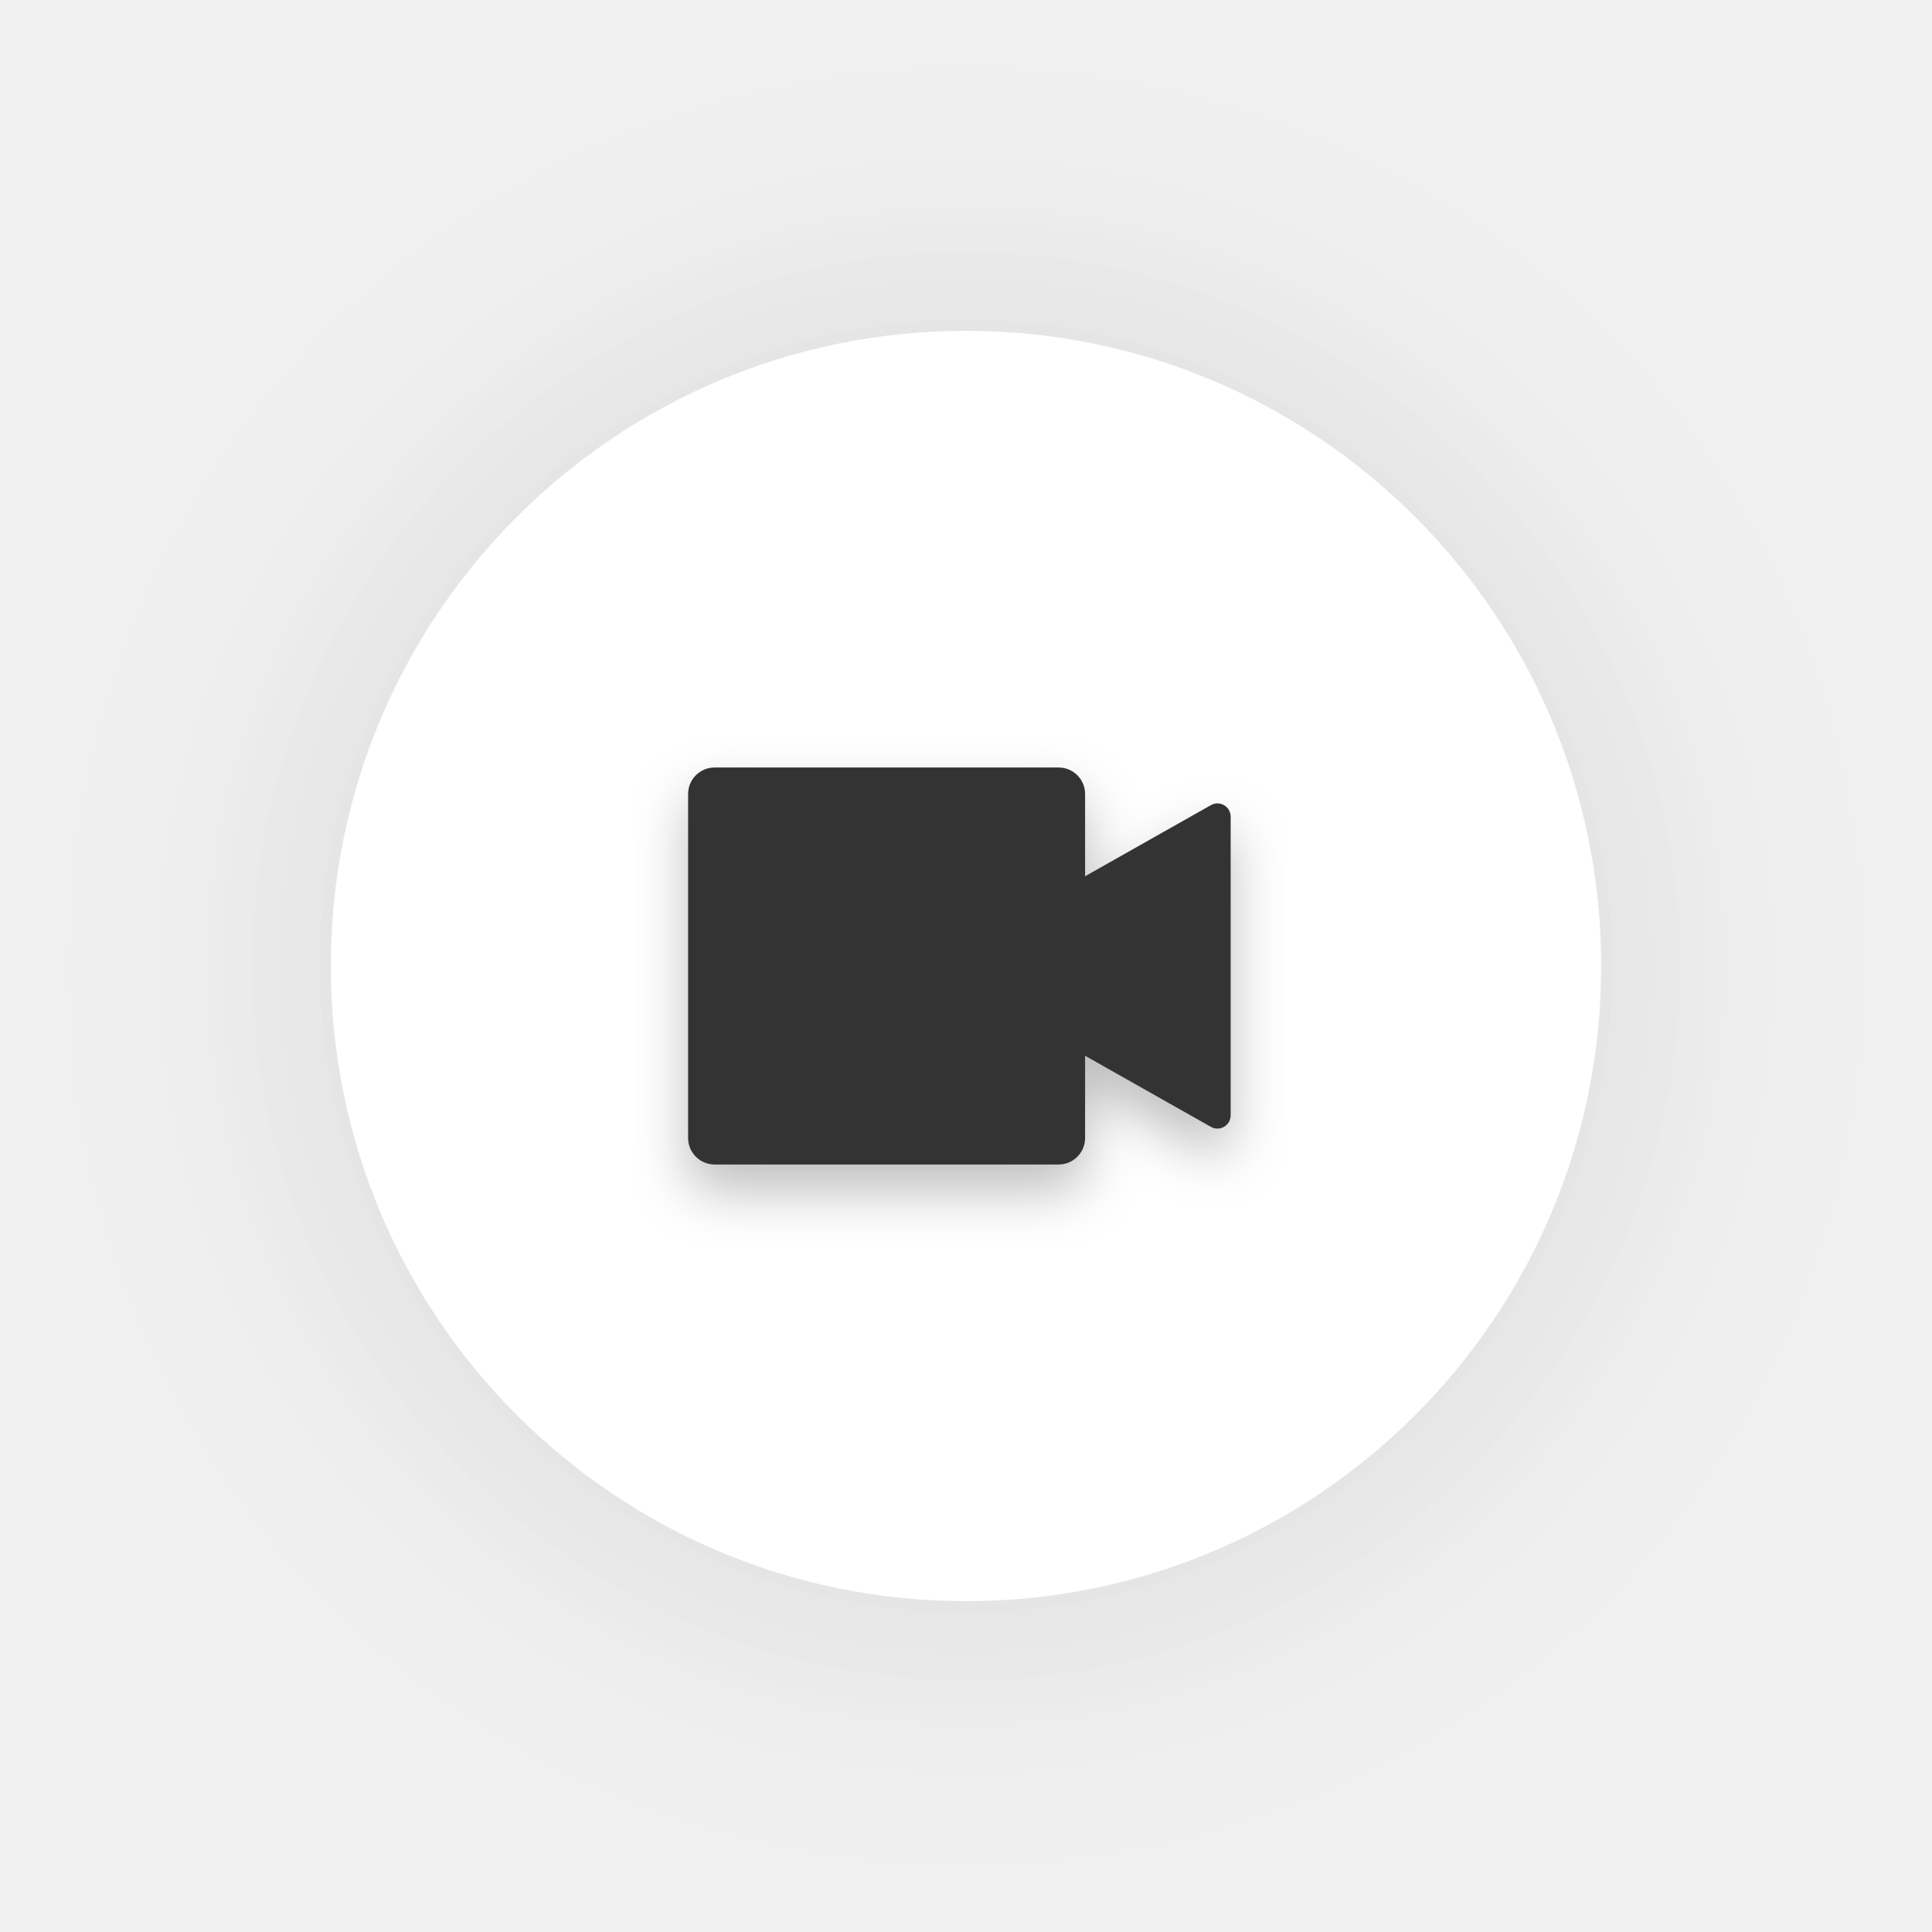
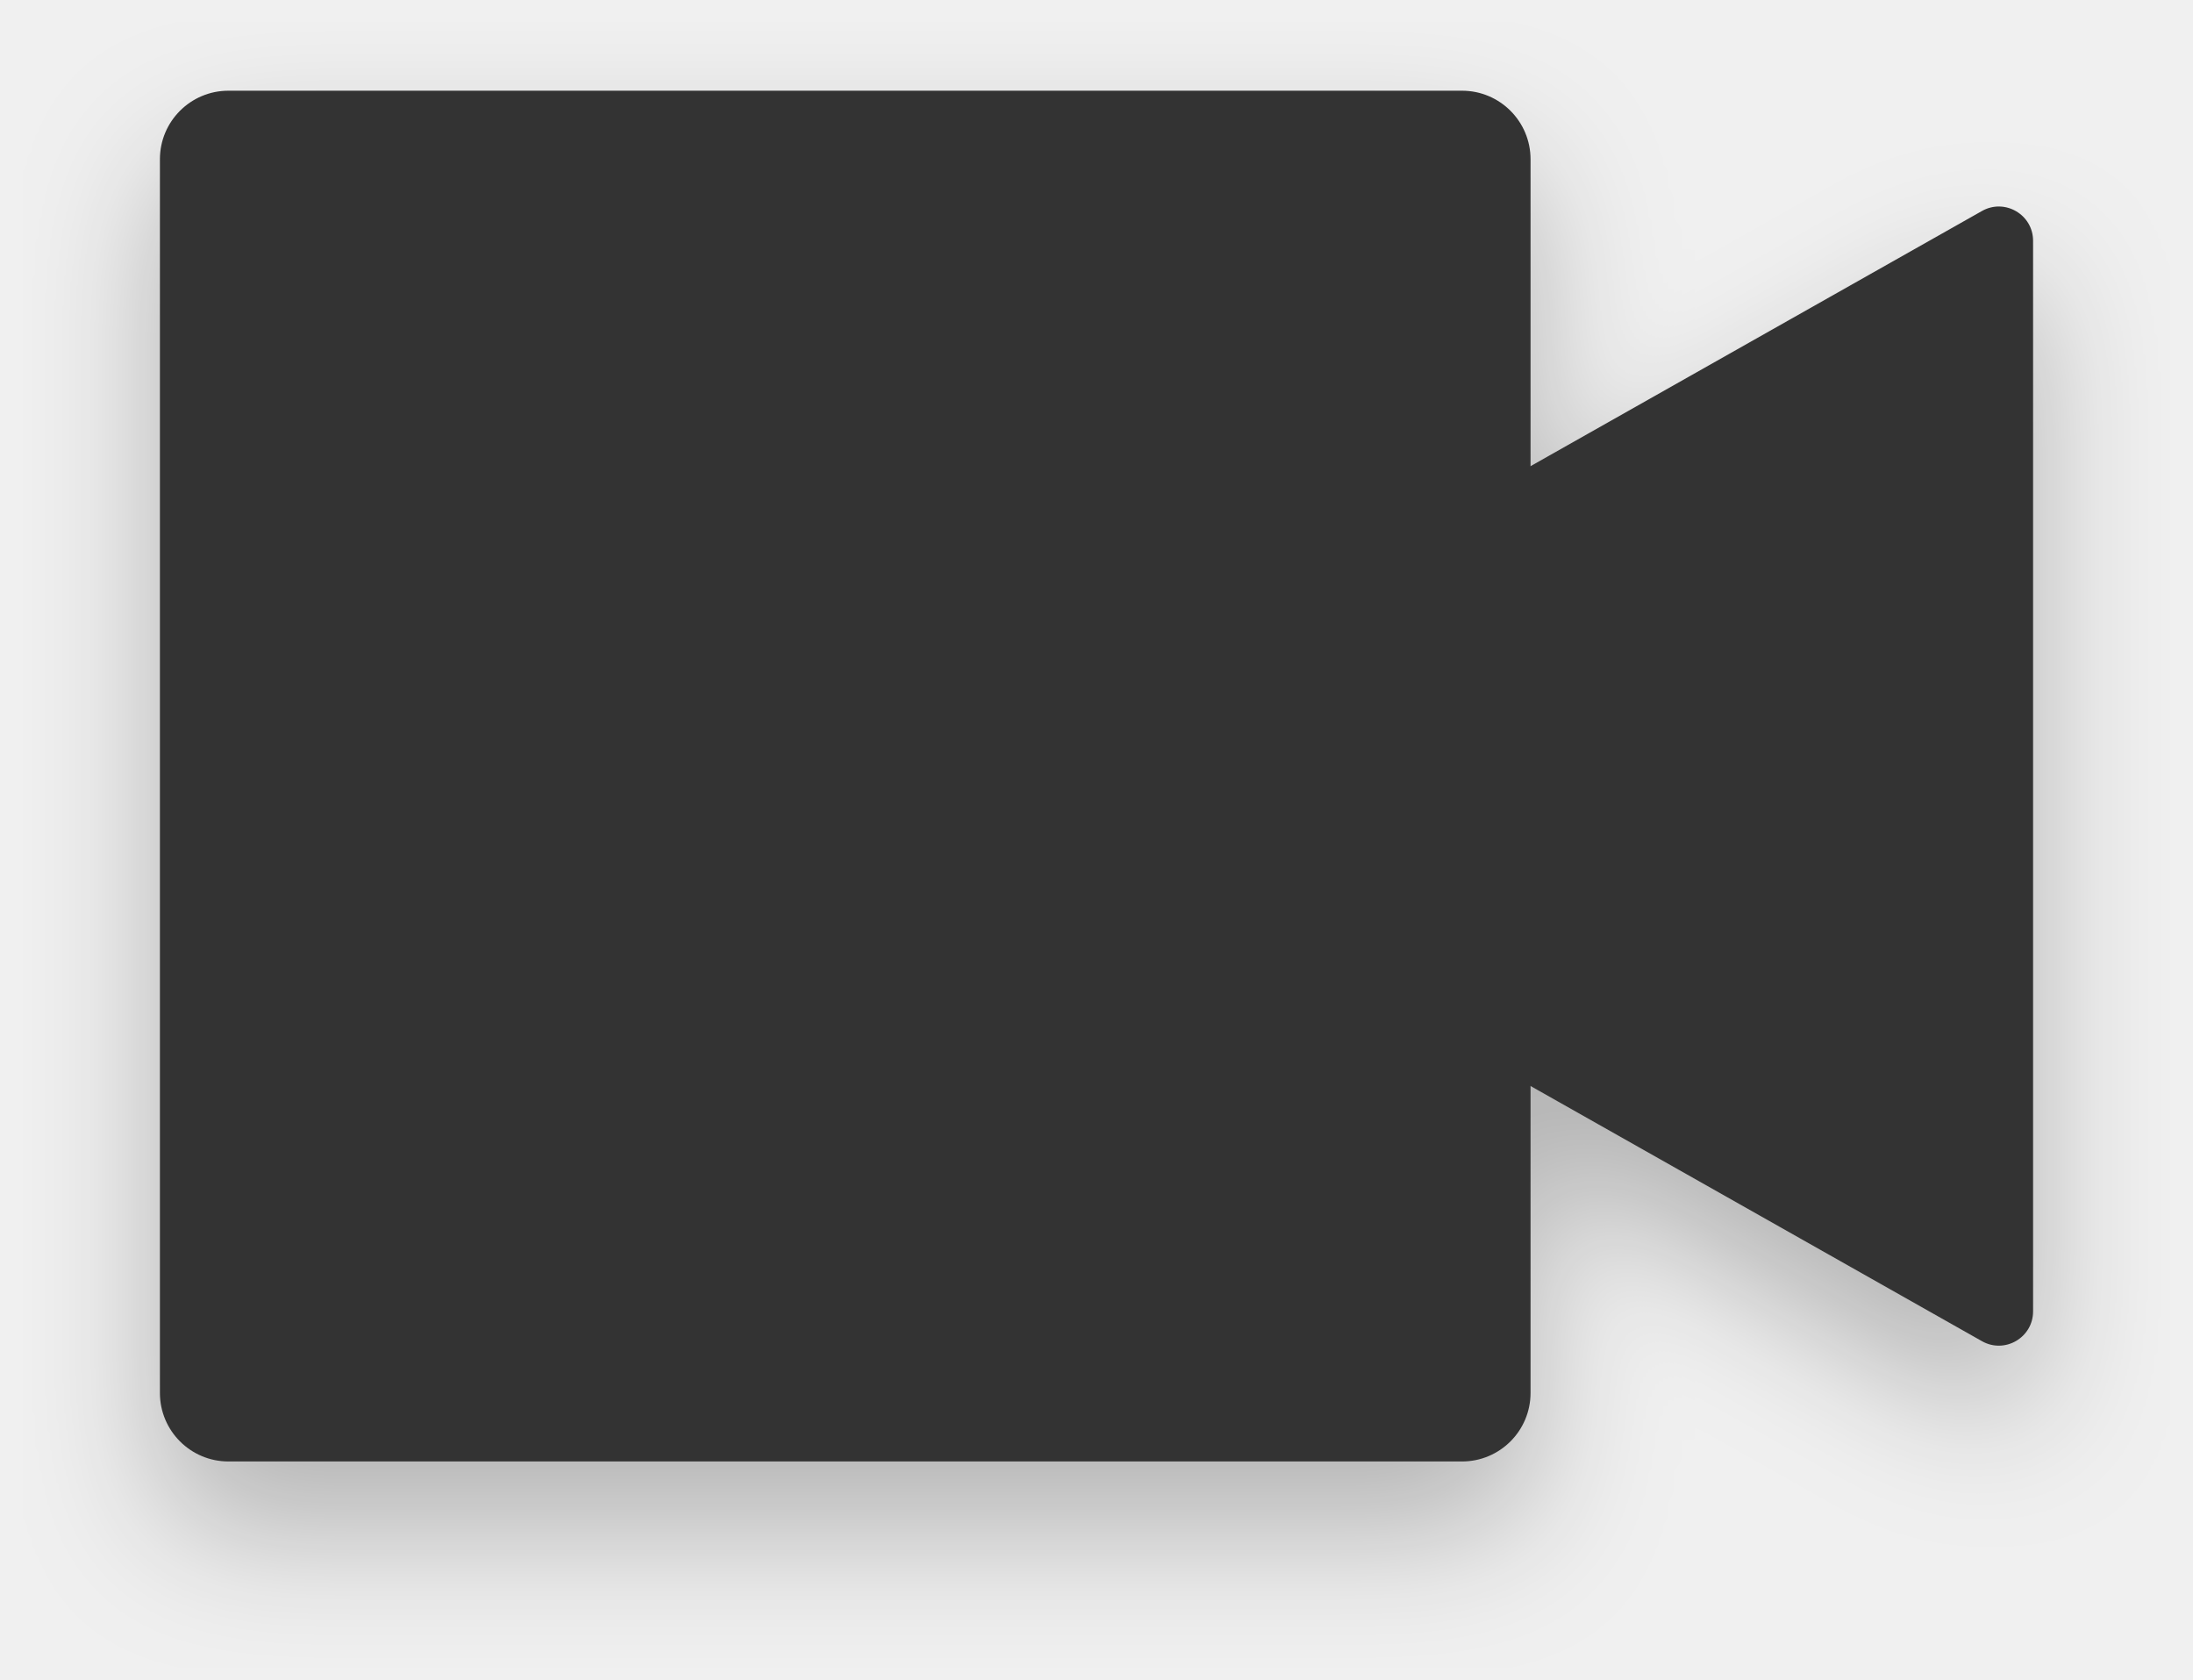
- <svg xmlns="http://www.w3.org/2000/svg" width="146" height="146" viewBox="0 0 146 146" fill="none">
-   <g filter="url(#filter0_dd)">
-     <circle cx="73" cy="73" r="48" fill="white" />
-   </g>
-   <g filter="url(#filter1_d)">
-     <rect x="52" y="58" width="30" height="30" rx="2" fill="#333333" />
-     <path d="M91.508 60.843L71.54 72.129C70.863 72.512 70.863 73.488 71.54 73.871L91.508 85.157C92.175 85.534 93 85.052 93 84.286V61.714C93 60.948 92.175 60.467 91.508 60.843Z" fill="#333333" />
+ <svg xmlns="http://www.w3.org/2000/svg" width="64" height="49" viewBox="0 0 64 49" fill="none">
+   <g filter="url(#filter0_d)">
+     <rect x="4.667" y="2.647" width="40" height="40" rx="2" fill="#333333" />
+     <path d="M57.841 6.157L30.207 21.776C29.529 22.159 29.529 23.135 30.207 23.517L57.841 39.137C58.508 39.514 59.333 39.032 59.333 38.266V7.027C59.333 6.262 58.508 5.78 57.841 6.157Z" fill="#333333" />
  </g>
  <defs>
-     <filter id="filter0_dd" x="0" y="0" width="146" height="146" filterUnits="userSpaceOnUse" color-interpolation-filters="sRGB">
-       <feFlood flood-opacity="0" result="BackgroundImageFix" />
-       <feColorMatrix in="SourceAlpha" type="matrix" values="0 0 0 0 0 0 0 0 0 0 0 0 0 0 0 0 0 0 127 0" />
-       <feOffset />
-       <feGaussianBlur stdDeviation="12.5" />
-       <feColorMatrix type="matrix" values="0 0 0 0 0 0 0 0 0 0 0 0 0 0 0 0 0 0 0.05 0" />
-       <feBlend mode="normal" in2="BackgroundImageFix" result="effect1_dropShadow" />
-       <feColorMatrix in="SourceAlpha" type="matrix" values="0 0 0 0 0 0 0 0 0 0 0 0 0 0 0 0 0 0 127 0" />
-       <feOffset />
-       <feGaussianBlur stdDeviation="7.5" />
-       <feColorMatrix type="matrix" values="0 0 0 0 0 0 0 0 0 0 0 0 0 0 0 0 0 0 0.05 0" />
-       <feBlend mode="normal" in2="effect1_dropShadow" result="effect2_dropShadow" />
-       <feBlend mode="normal" in="SourceGraphic" in2="effect2_dropShadow" result="shape" />
-     </filter>
-     <filter id="filter1_d" x="48" y="56" width="49" height="38" filterUnits="userSpaceOnUse" color-interpolation-filters="sRGB">
+     <filter id="filter0_d" x="0.667" y="0.647" width="62.667" height="48" filterUnits="userSpaceOnUse" color-interpolation-filters="sRGB">
      <feFlood flood-opacity="0" result="BackgroundImageFix" />
      <feColorMatrix in="SourceAlpha" type="matrix" values="0 0 0 0 0 0 0 0 0 0 0 0 0 0 0 0 0 0 127 0" />
      <feOffset dy="2" />
      <feGaussianBlur stdDeviation="2" />
      <feColorMatrix type="matrix" values="0 0 0 0 0 0 0 0 0 0 0 0 0 0 0 0 0 0 0.25 0" />
      <feBlend mode="normal" in2="BackgroundImageFix" result="effect1_dropShadow" />
      <feBlend mode="normal" in="SourceGraphic" in2="effect1_dropShadow" result="shape" />
    </filter>
  </defs>
</svg>
